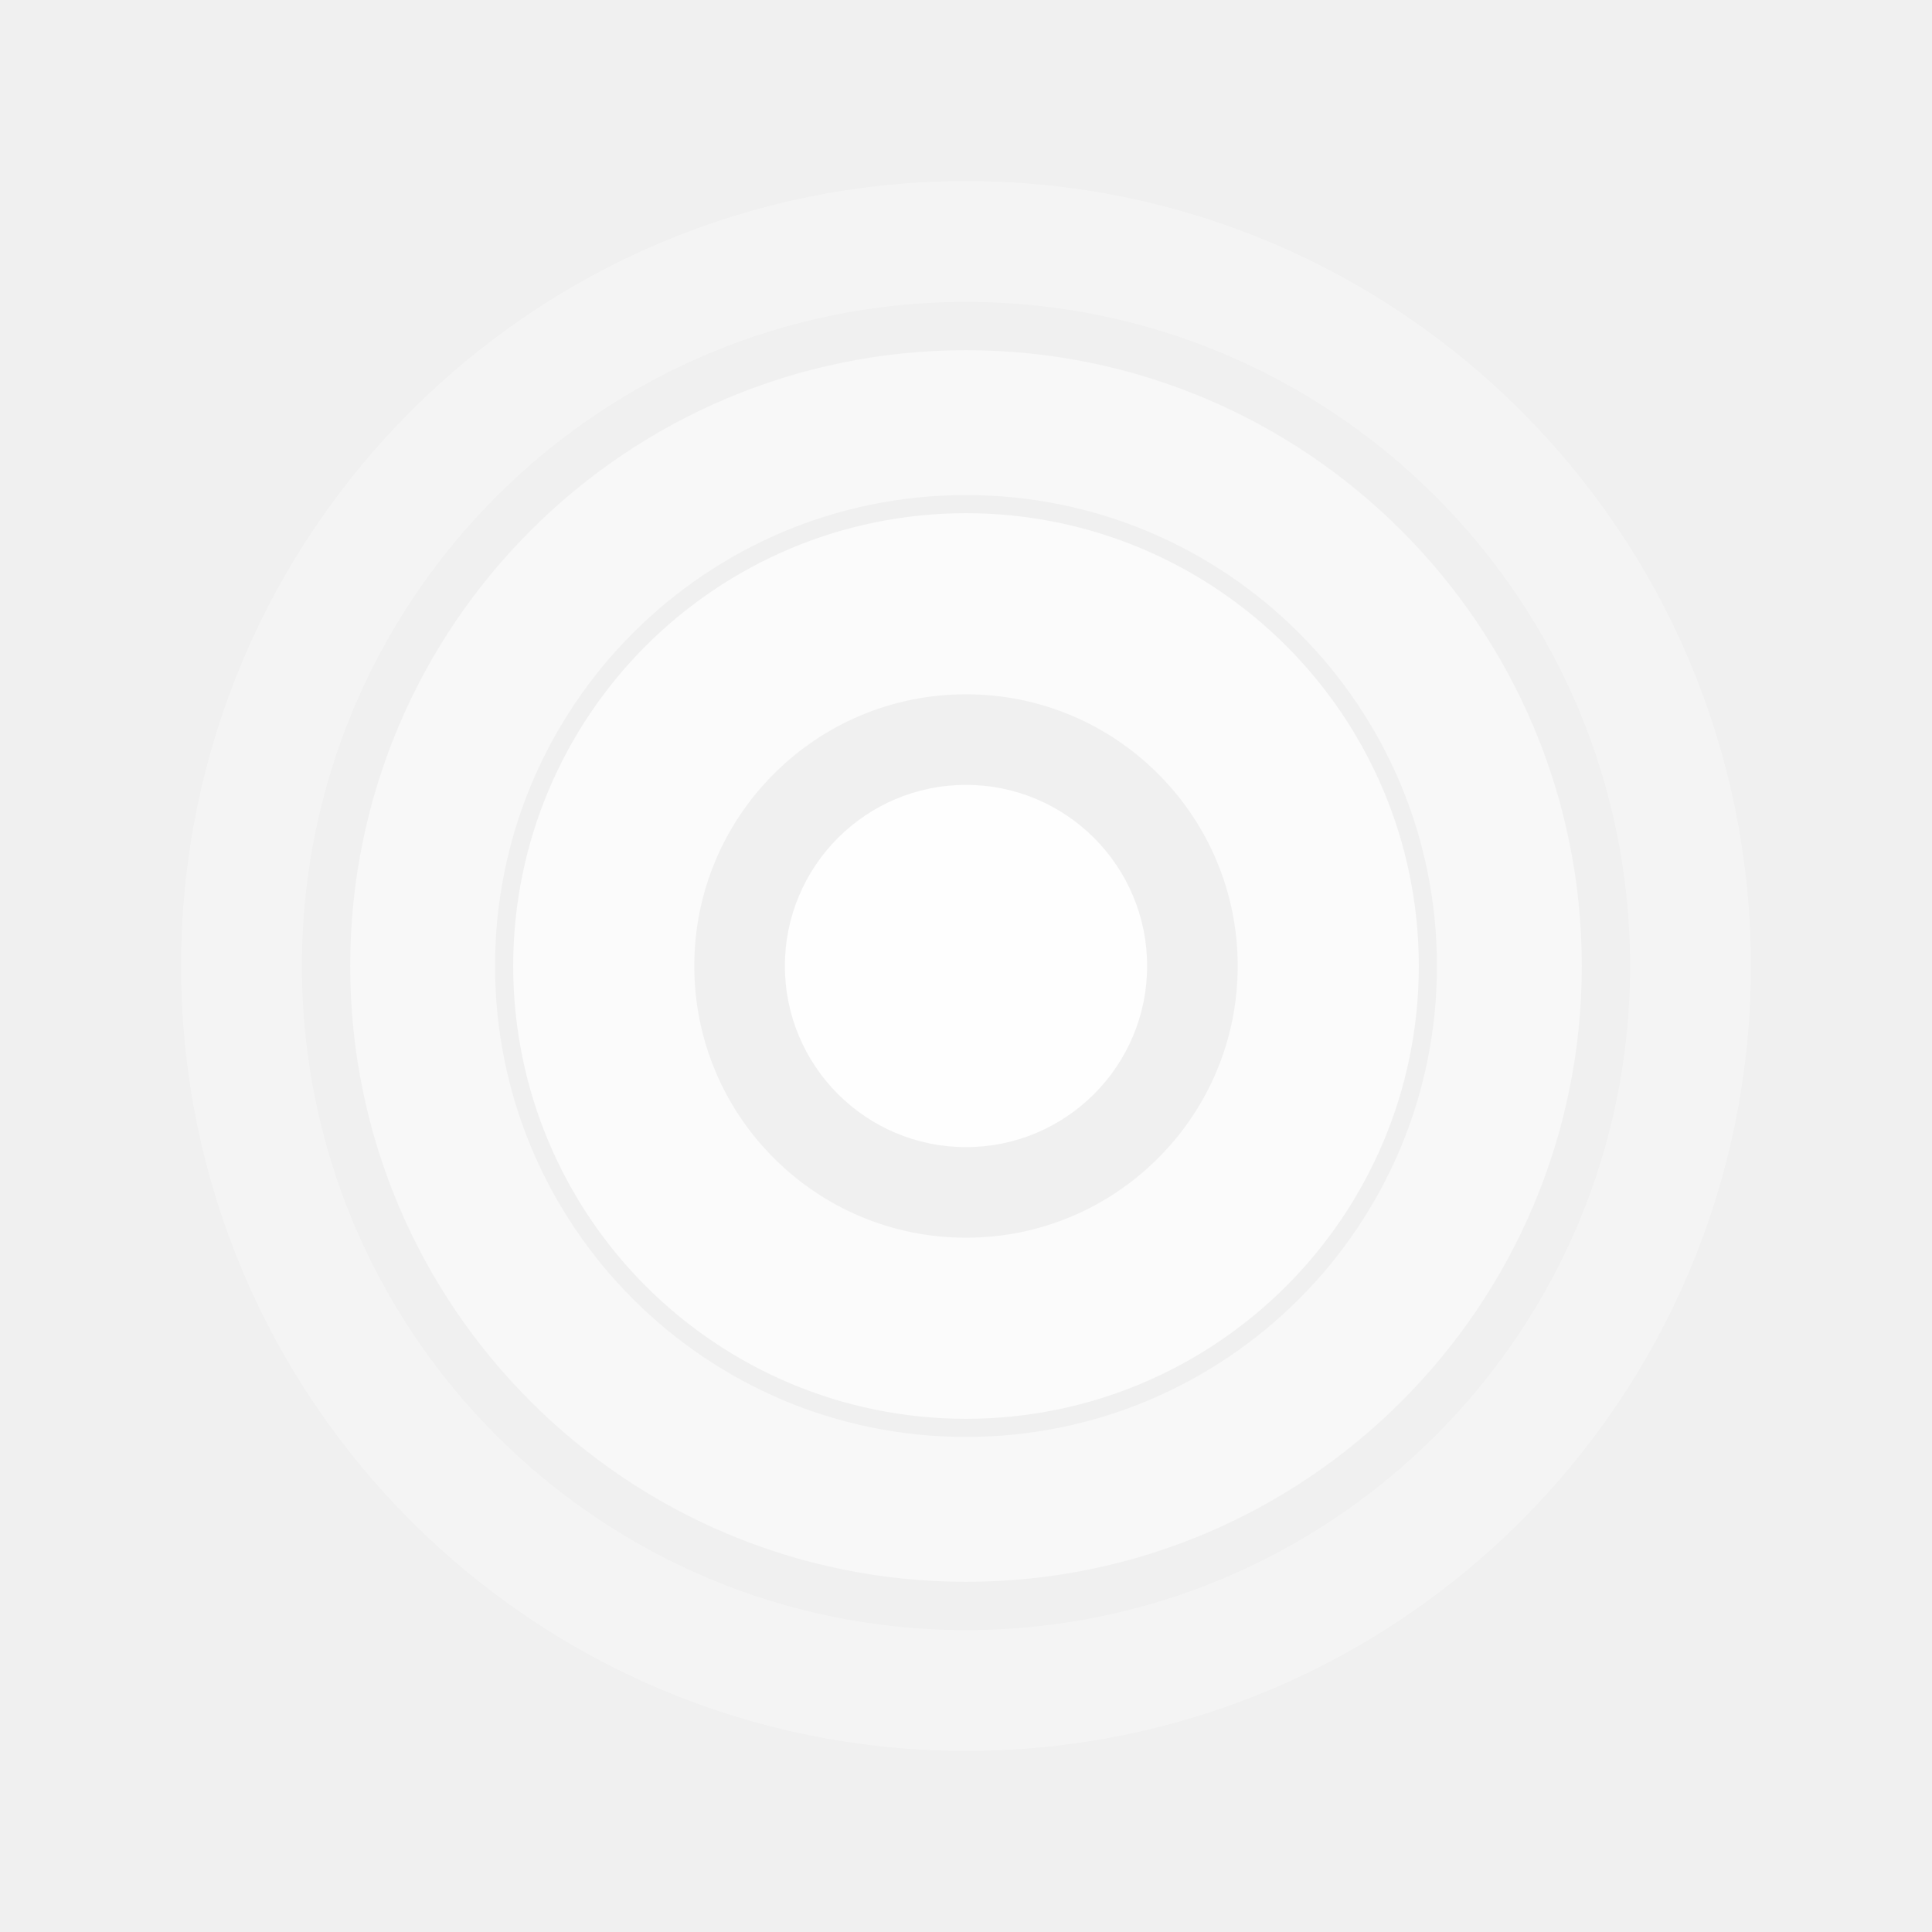
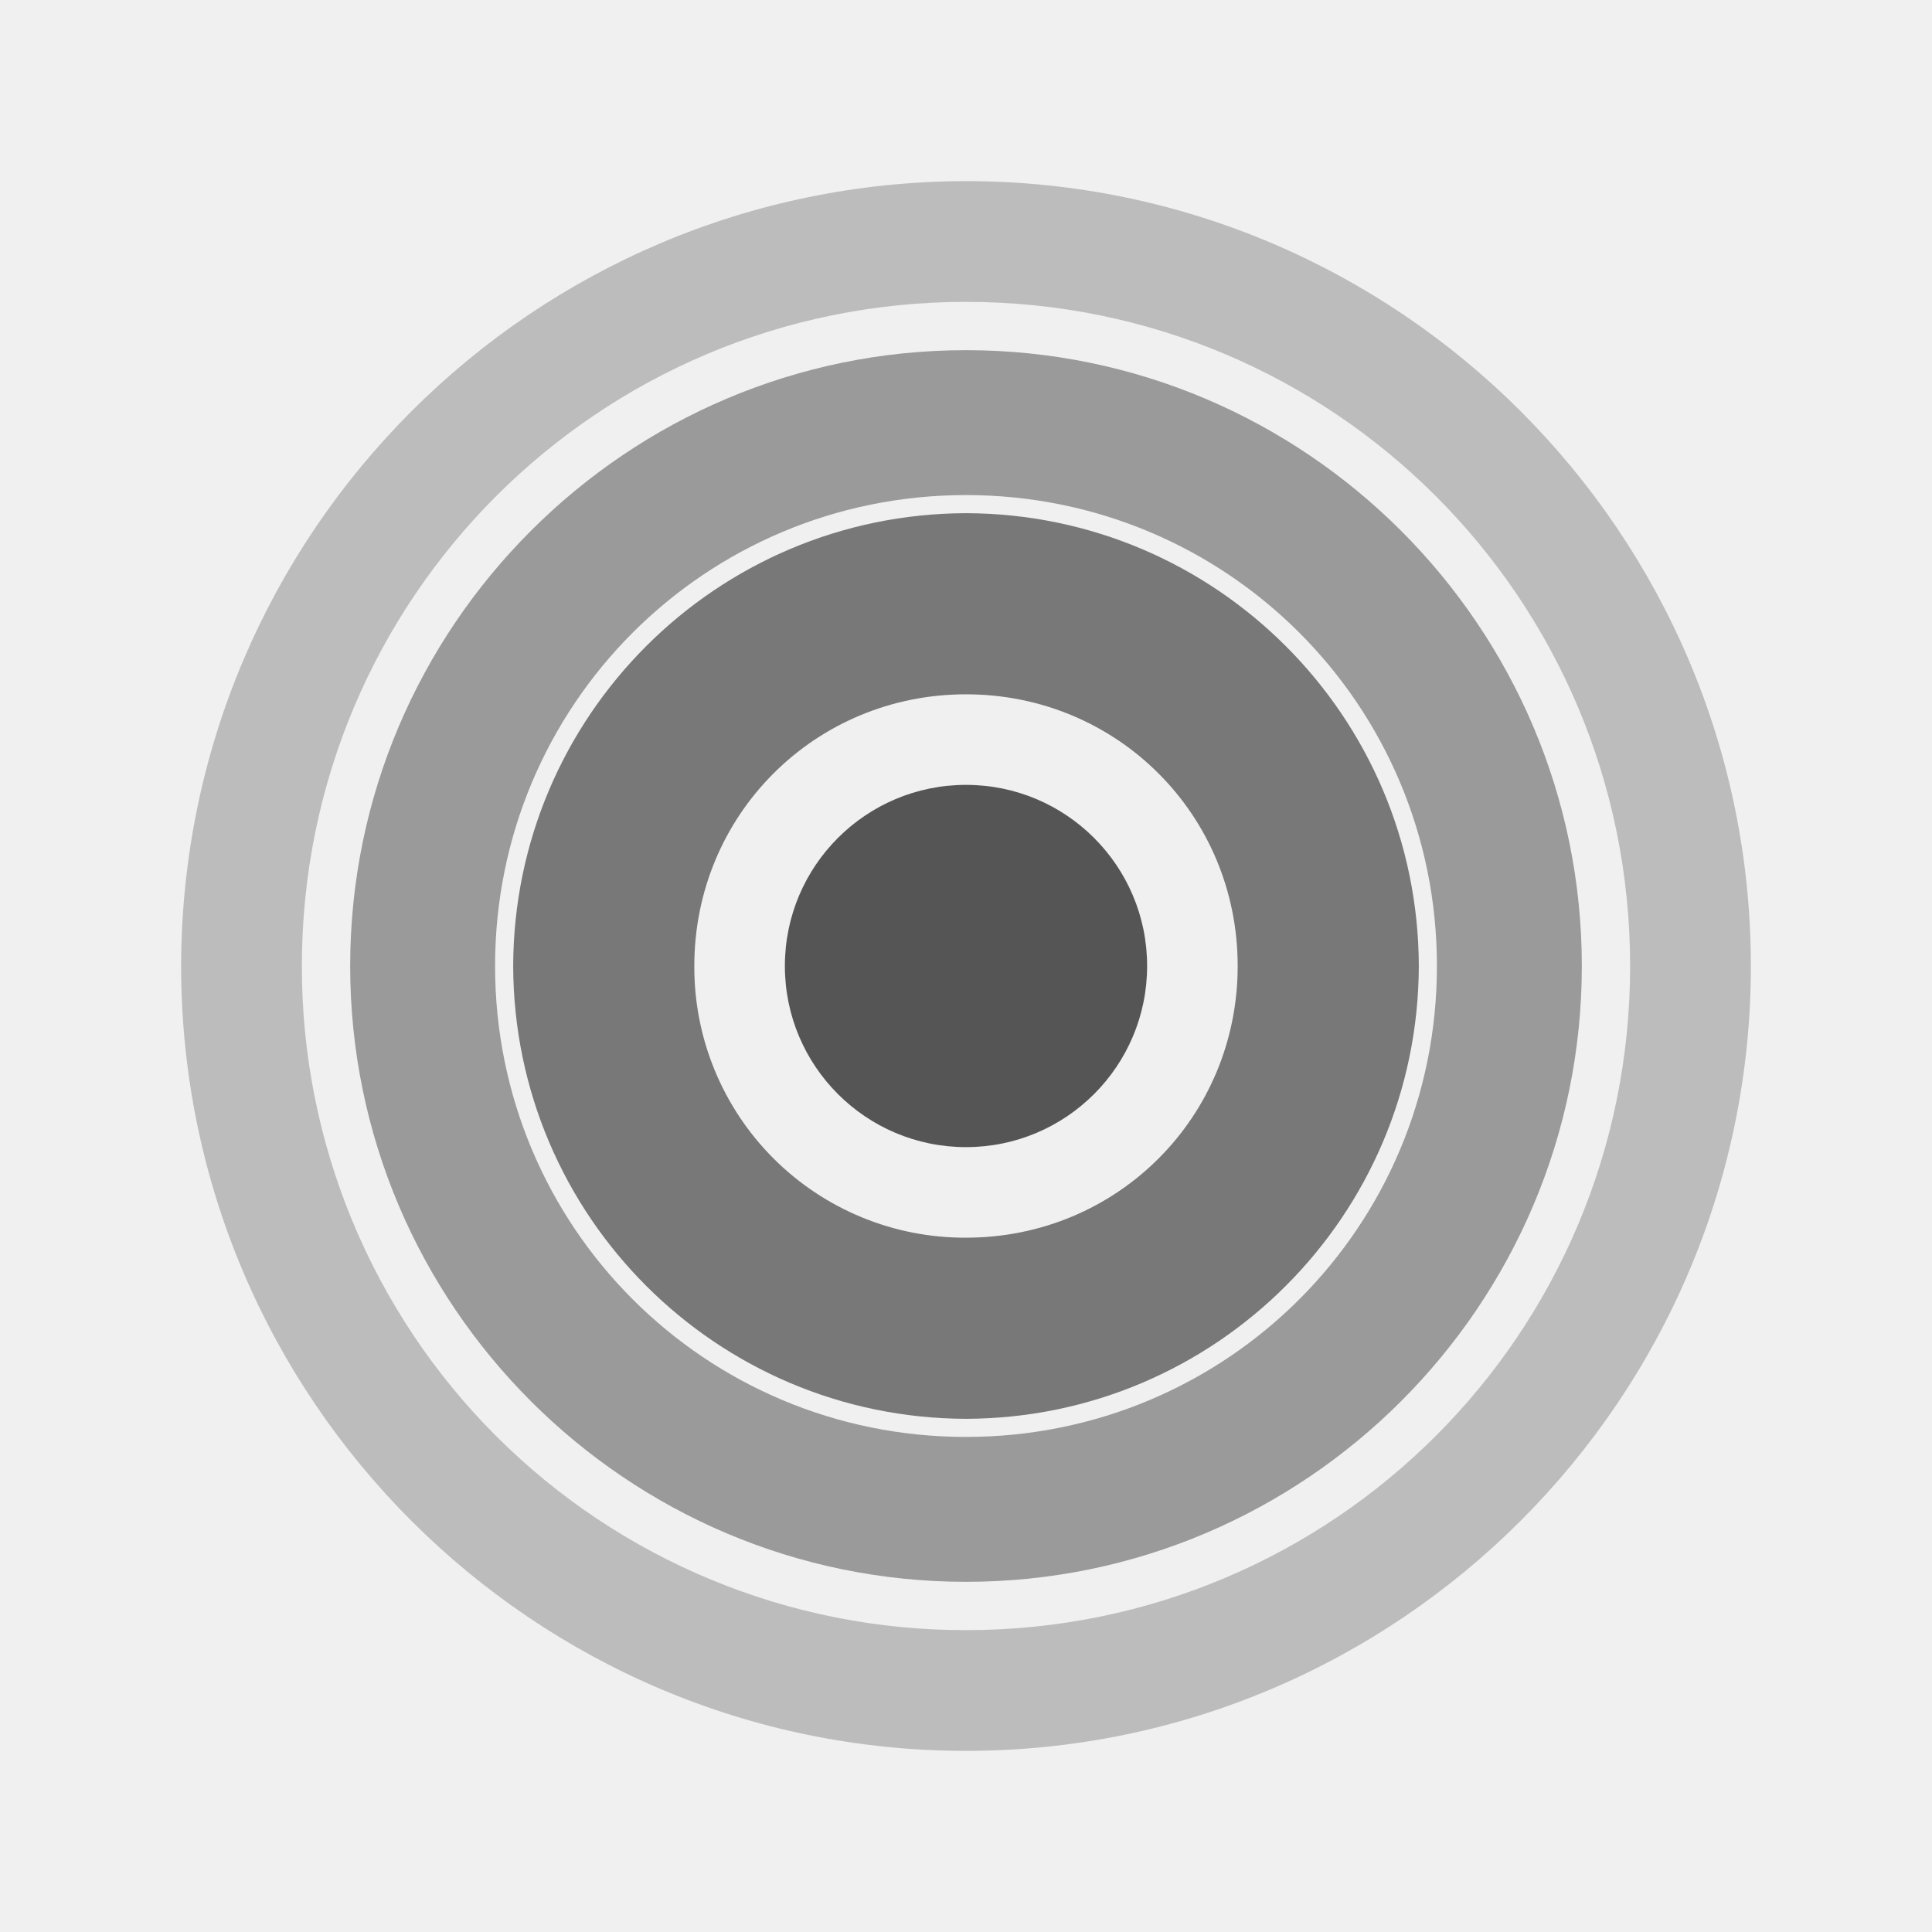
- <svg xmlns="http://www.w3.org/2000/svg" width="16" height="16" viewBox="0 0 16 16">
-   <circle cx="8" cy="8" r="6" fill="none" stroke="#ffffff" stroke-width="1" opacity="0.3" />
-   <circle cx="8" cy="8" r="4.5" fill="none" stroke="#ffffff" stroke-width="1.2" opacity="0.5" />
-   <circle cx="8" cy="8" r="3" fill="none" stroke="#ffffff" stroke-width="1.5" opacity="0.7" />
-   <circle cx="8" cy="8" r="1.5" fill="#ffffff" opacity="0.9" />
+ <svg xmlns="http://www.w3.org/2000/svg" width="16" height="16" version="1.1">
+   <defs>
+     <style id="current-color-scheme" type="text/css">
+    .ColorScheme-Text { color:#444444; }
+   </style>
+   </defs>
+   <path style="opacity:0.3;fill:currentColor" class="ColorScheme-Text" d="M8 1.5A6.51 6.51 0 0 0 1.5 8c0 3.584 2.916 6.5 6.5 6.5s6.5-2.916 6.5-6.5S11.584 1.5 8 1.5m0 1c3.043 0 5.5 2.457 5.5 5.5s-2.457 5.5-5.5 5.5A5.49 5.49 0 0 1 2.5 8c0-3.043 2.457-5.5 5.5-5.5" />
+   <path style="opacity:0.5;fill:currentColor" class="ColorScheme-Text" d="M8 2.9C5.19 2.9 2.9 5.19 2.9 8s2.29 5.1 5.1 5.1 5.1-2.29 5.1-5.1S10.81 2.9 8 2.9m0 1.2c2.161 0 3.9 1.739 3.9 3.9s-1.739 3.9-3.9 3.9S4.1 10.161 4.1 8 5.839 4.1 8 4.1" />
+   <path style="opacity:0.7;fill:currentColor" class="ColorScheme-Text" d="M8 4.25A3.76 3.76 0 0 0 4.25 8 3.76 3.76 0 0 0 8 11.75 3.76 3.76 0 0 0 11.75 8 3.76 3.76 0 0 0 8 4.25m0 1.5c1.252 0 2.25.998 2.25 2.25S9.252 10.25 8 10.25A2.24 2.24 0 0 1 5.75 8c0-1.252.998-2.25 2.25-2.25" />
+   <path style="opacity:0.9;fill:currentColor" class="ColorScheme-Text" d="M9.5 8A1.5 1.5 0 0 1 8 9.5 1.5 1.5 0 0 1 6.5 8 1.5 1.5 0 0 1 8 6.5 1.5 1.5 0 0 1 9.5 8" />
</svg>
